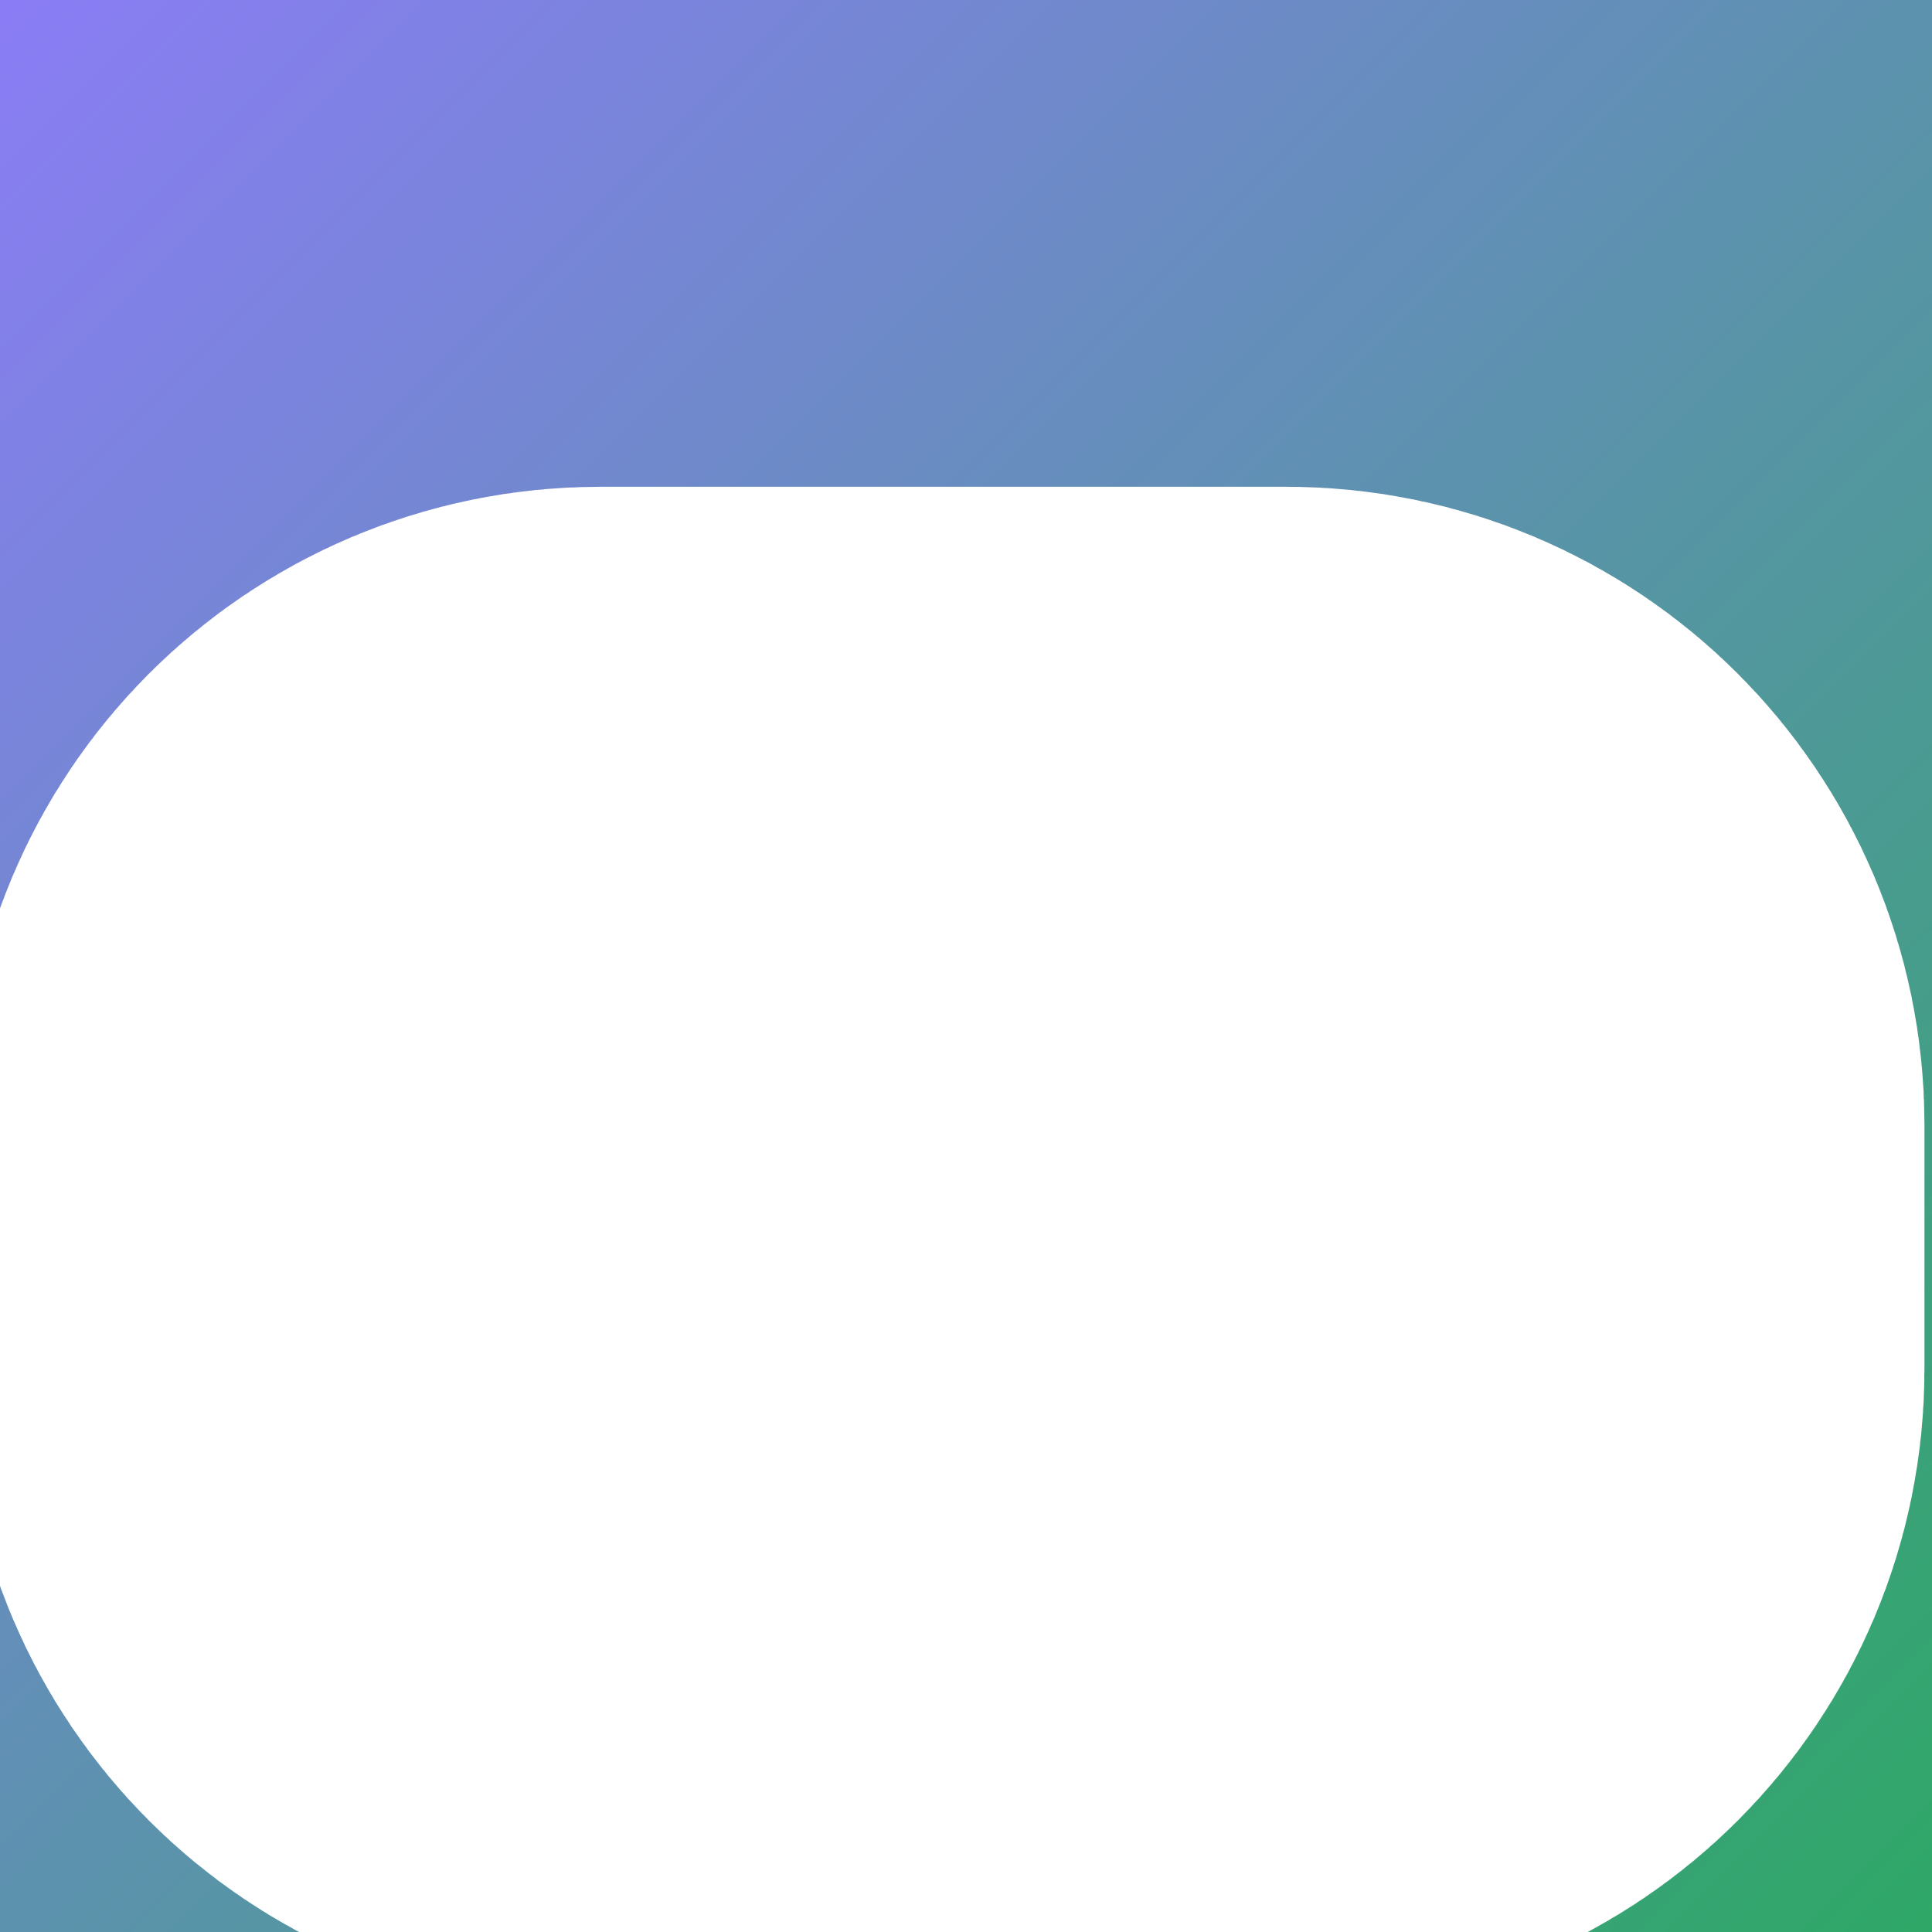
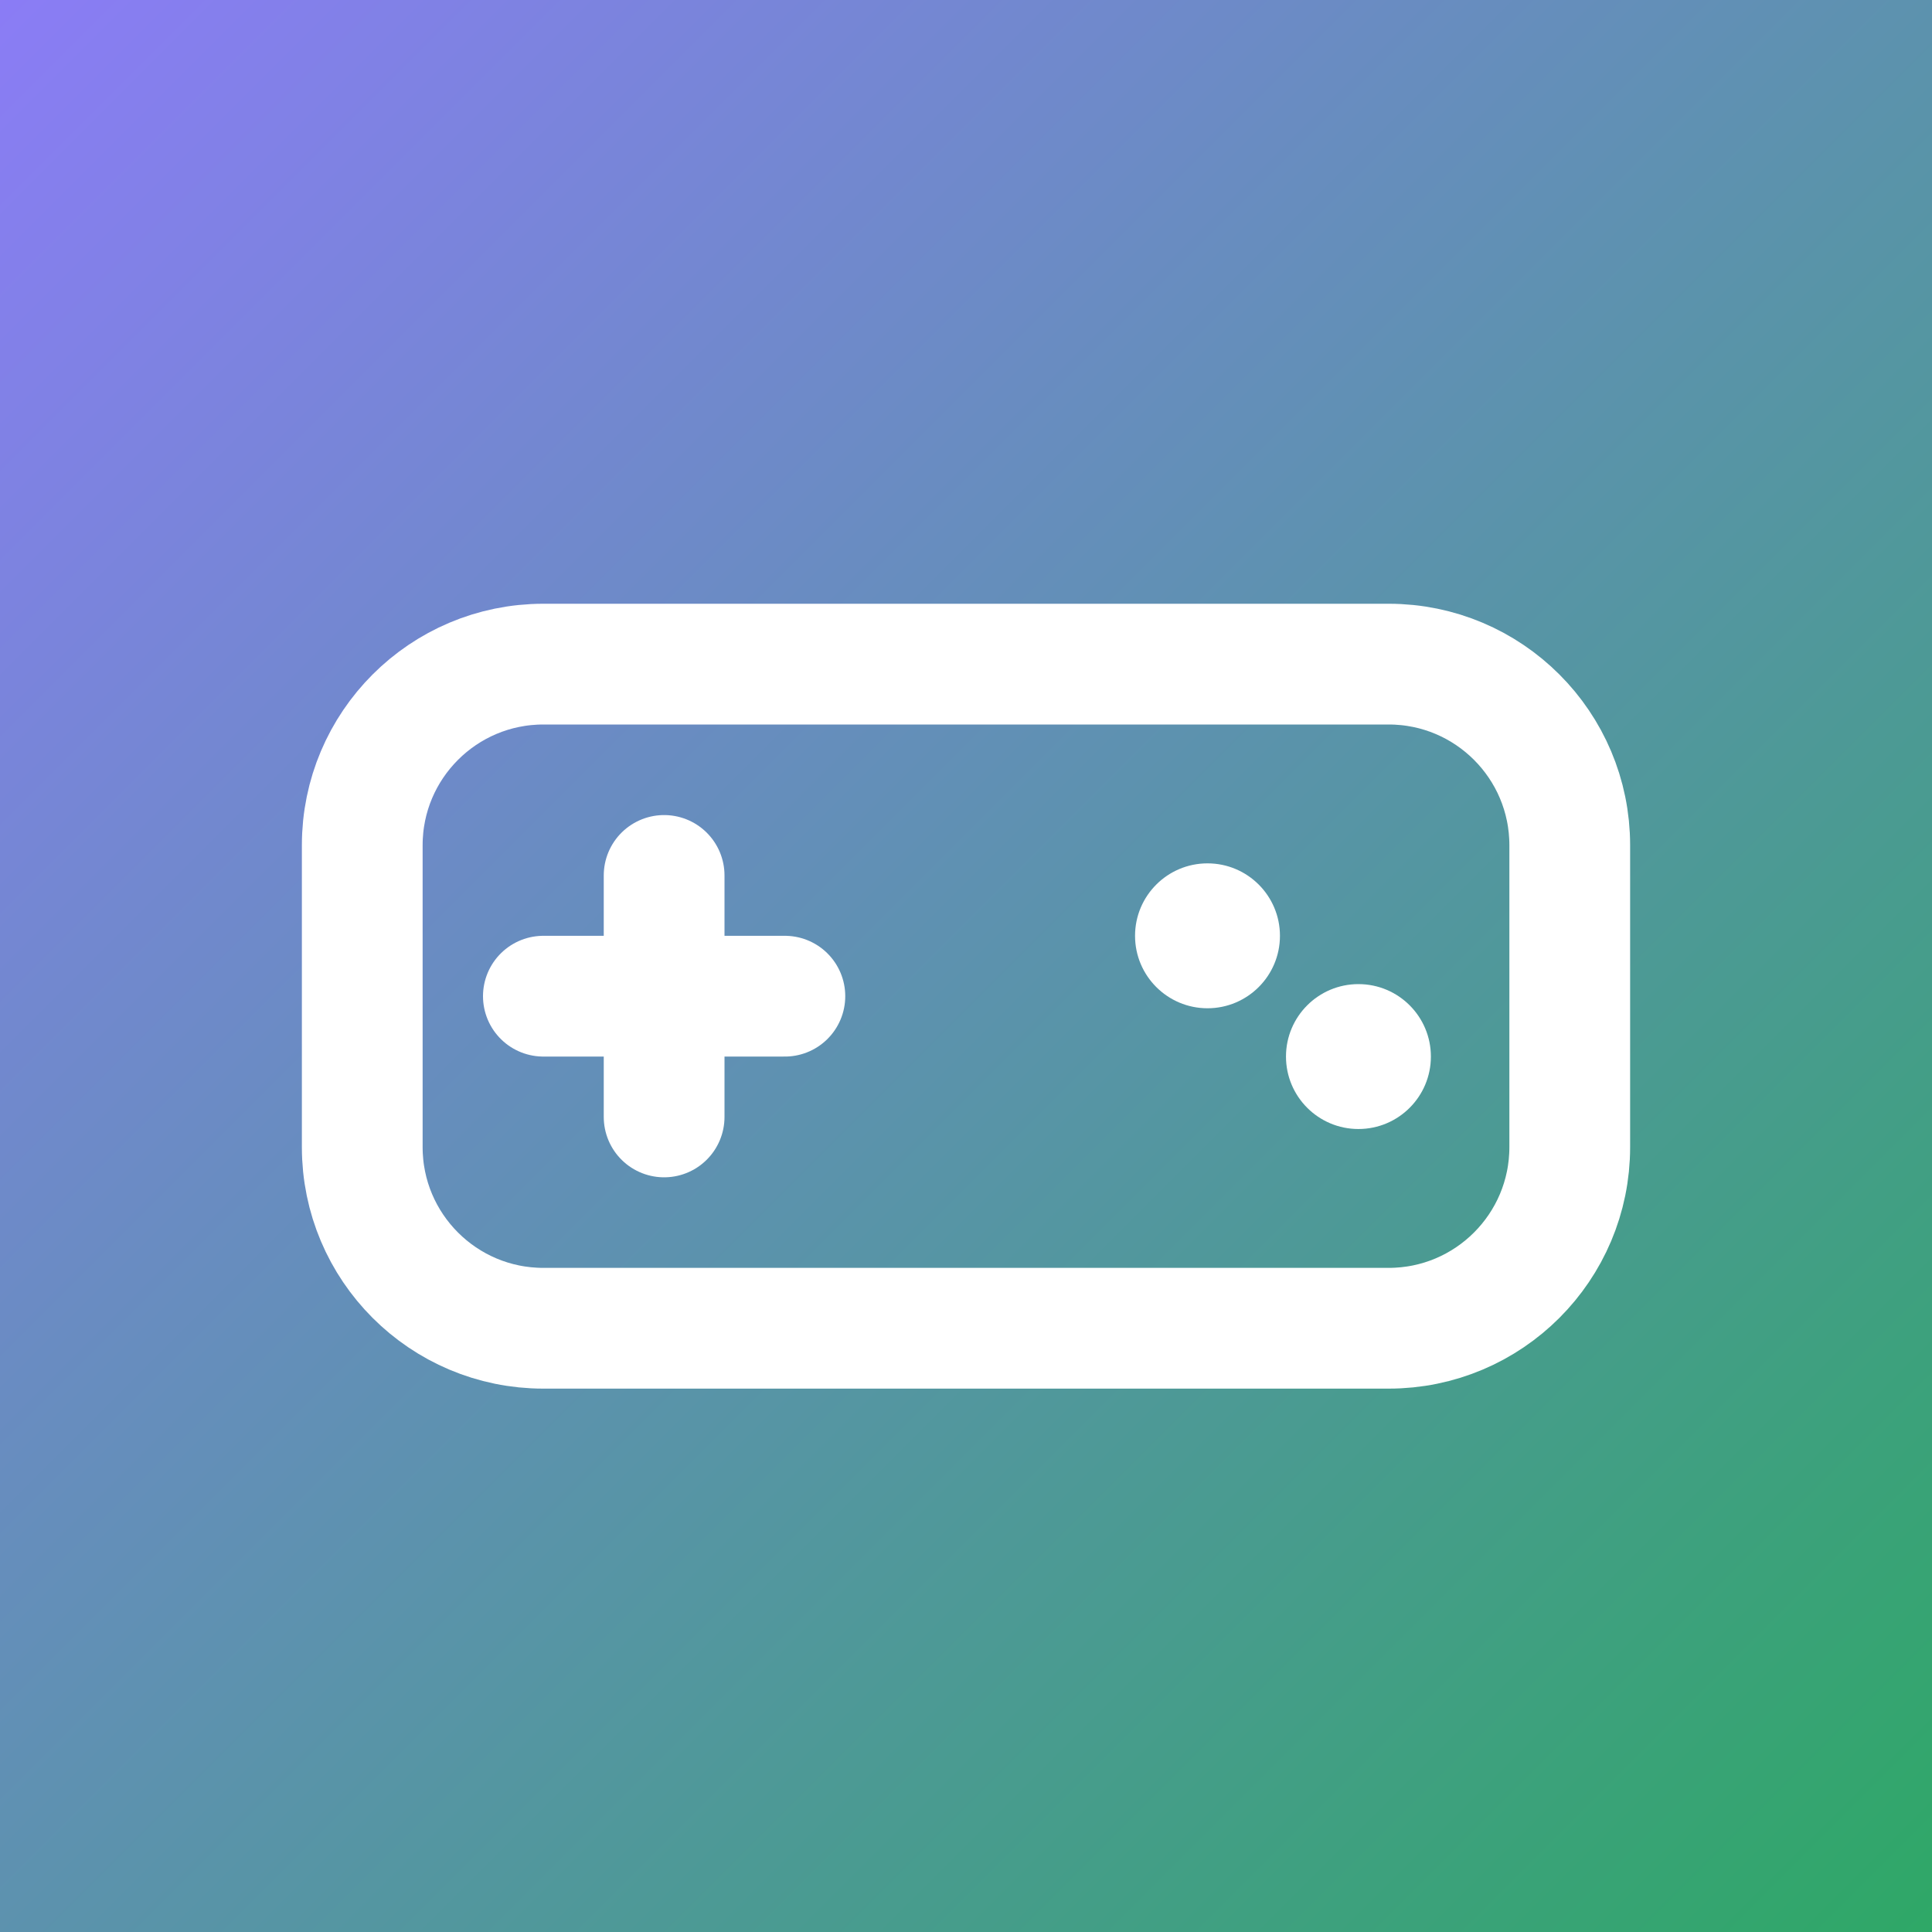
<svg xmlns="http://www.w3.org/2000/svg" viewBox="0 0 512 512" width="512" height="512">
  <defs>
    <linearGradient id="g" x1="0" y1="0" x2="1" y2="1">
      <stop offset="0%" stop-color="#8b7cf6" />
      <stop offset="100%" stop-color="#2ea866" />
    </linearGradient>
  </defs>
  <rect width="512" height="512" fill="url(#g)" />
-   <g fill="none" stroke="#ffffff" stroke-width="20" stroke-linecap="round" stroke-linejoin="round" transform="translate(94 168) scale(13)">
+   <g transform="scale(16) translate(4 4)" fill="none" stroke="#ffffff" stroke-width="2" stroke-linecap="round" stroke-linejoin="round">
    <rect x="2" y="7" width="20" height="11" rx="3" />
-     <line x1="7" y1="11" x2="7" y2="14" />
-     <line x1="5.5" y1="12.5" x2="8.5" y2="12.5" />
-     <circle cx="16" cy="11.5" r="0.9" fill="#ffffff" stroke="none" />
-     <circle cx="18" cy="13.5" r="0.9" fill="#ffffff" stroke="none" />
+     <line x1="7" y1="10.5" x2="7" y2="14.5" />
+     <line x1="5" y1="12.5" x2="9" y2="12.5" />
+     <circle cx="16" cy="11.5" r="1.2" fill="#ffffff" stroke="none" />
+     <circle cx="18.5" cy="13.5" r="1.2" fill="#ffffff" stroke="none" />
  </g>
</svg>
